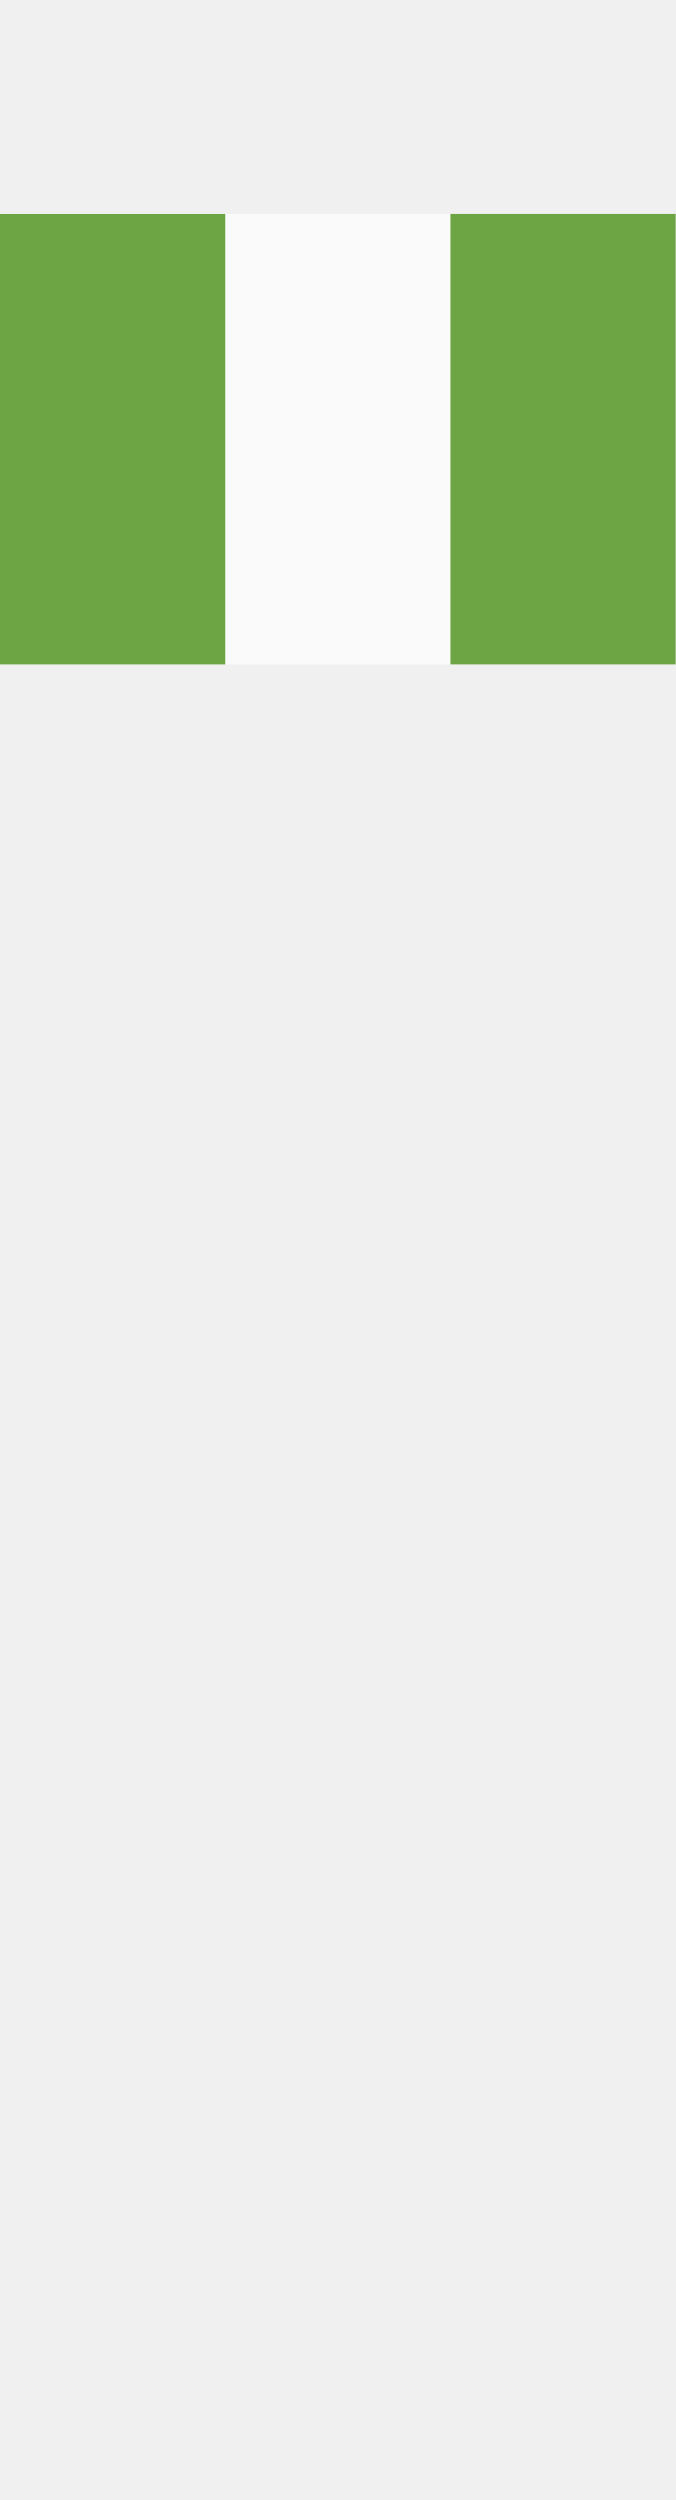
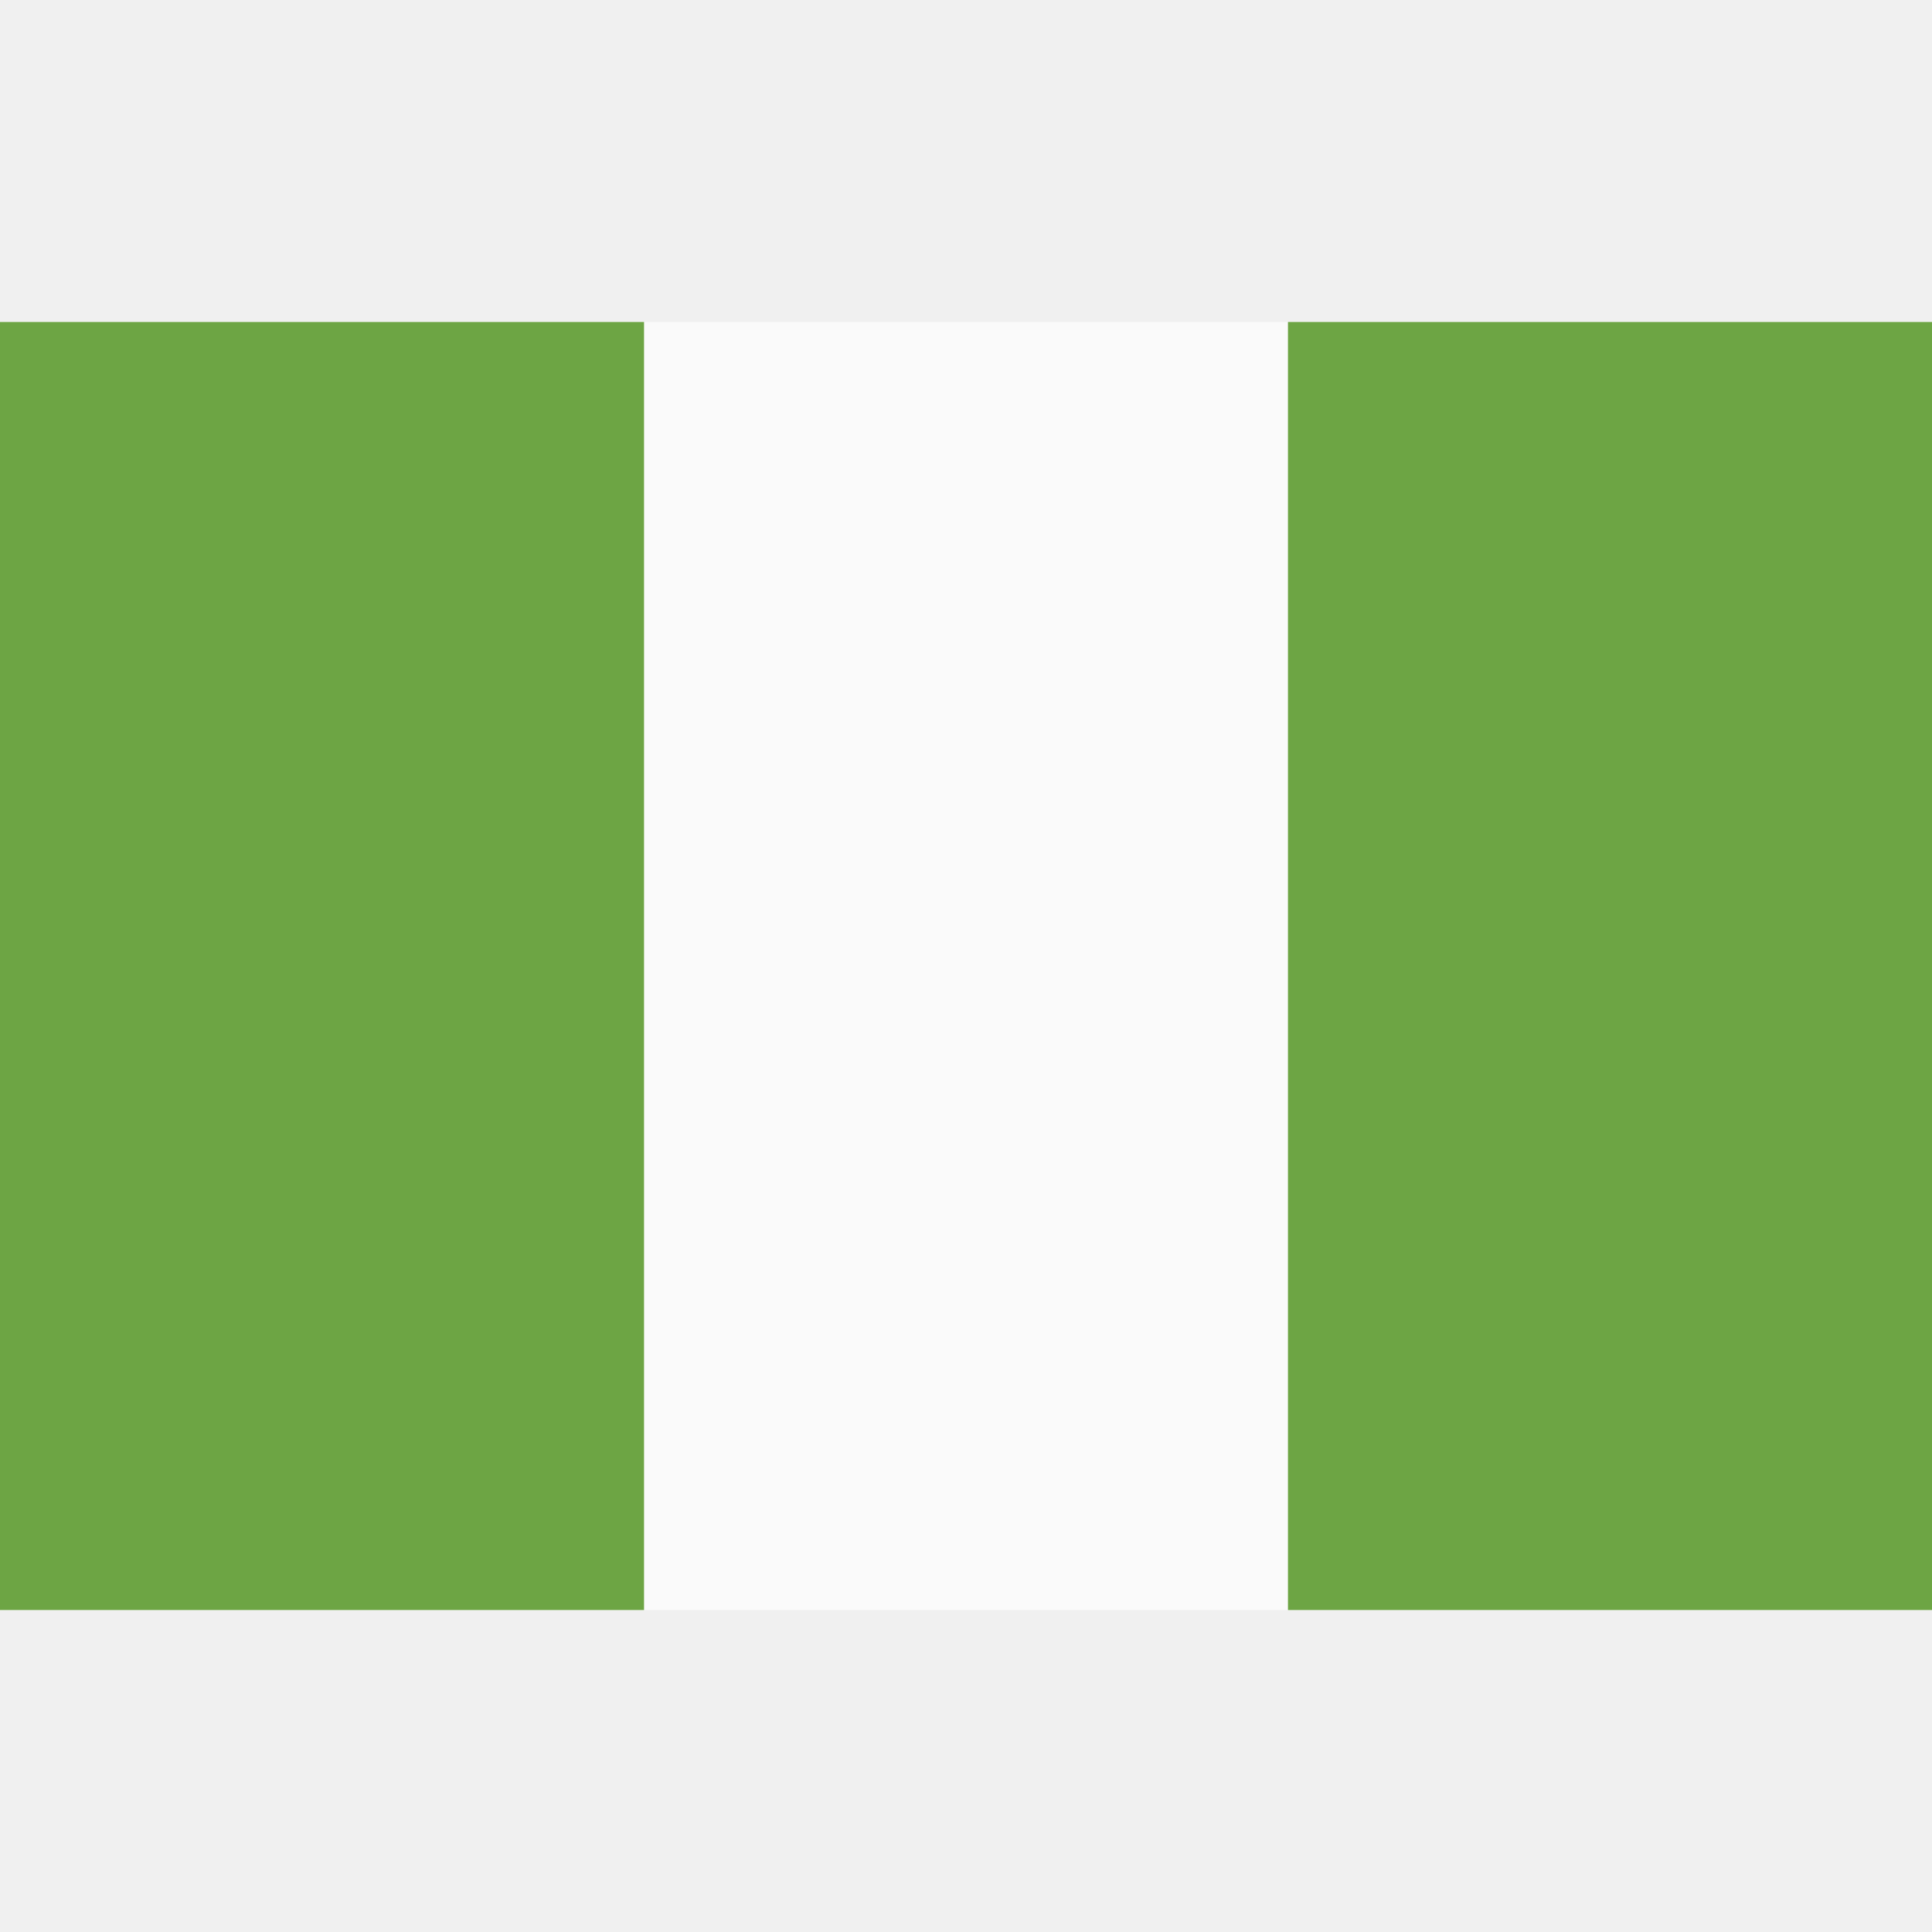
- <svg xmlns="http://www.w3.org/2000/svg" width="20" height="74" viewBox="0 0 20 74" fill="none">
-   <g clip-path="url(#clip0_648_10357)">
-     <path d="M20 6.333H0V19.667H20V6.333Z" fill="#F0F0F0" />
-     <path d="M20 6.333H0V19.667H20V6.333Z" fill="#FAFAFA" />
-     <path d="M6.667 6.333H0V19.667H6.667V6.333Z" fill="#6DA544" />
-     <path d="M20 6.333H13.333V19.667H20V6.333Z" fill="#6DA544" />
+ <svg xmlns="http://www.w3.org/2000/svg" width="20" height="20" viewBox="0 0 20 20" fill="none">
+   <g clip-path="url(#clip0_648_10358)">
+     <path d="M20 3.333H0V16.667H20V3.333Z" fill="#F0F0F0" />
+     <path d="M20 3.333H0V16.667H20V3.333Z" fill="#FAFAFA" />
+     <path d="M6.667 3.333H0V16.667H6.667V3.333Z" fill="#6DA544" />
+     <path d="M20 3.333H13.333V16.667H20V3.333Z" fill="#6DA544" />
  </g>
  <defs>
-     <clipPath id="clip0_648_10357">
-       <rect width="20" height="20" fill="white" transform="translate(0 3)" />
+     <clipPath id="clip0_648_10358">
+       <rect width="20" height="20" fill="white" />
    </clipPath>
  </defs>
</svg>
